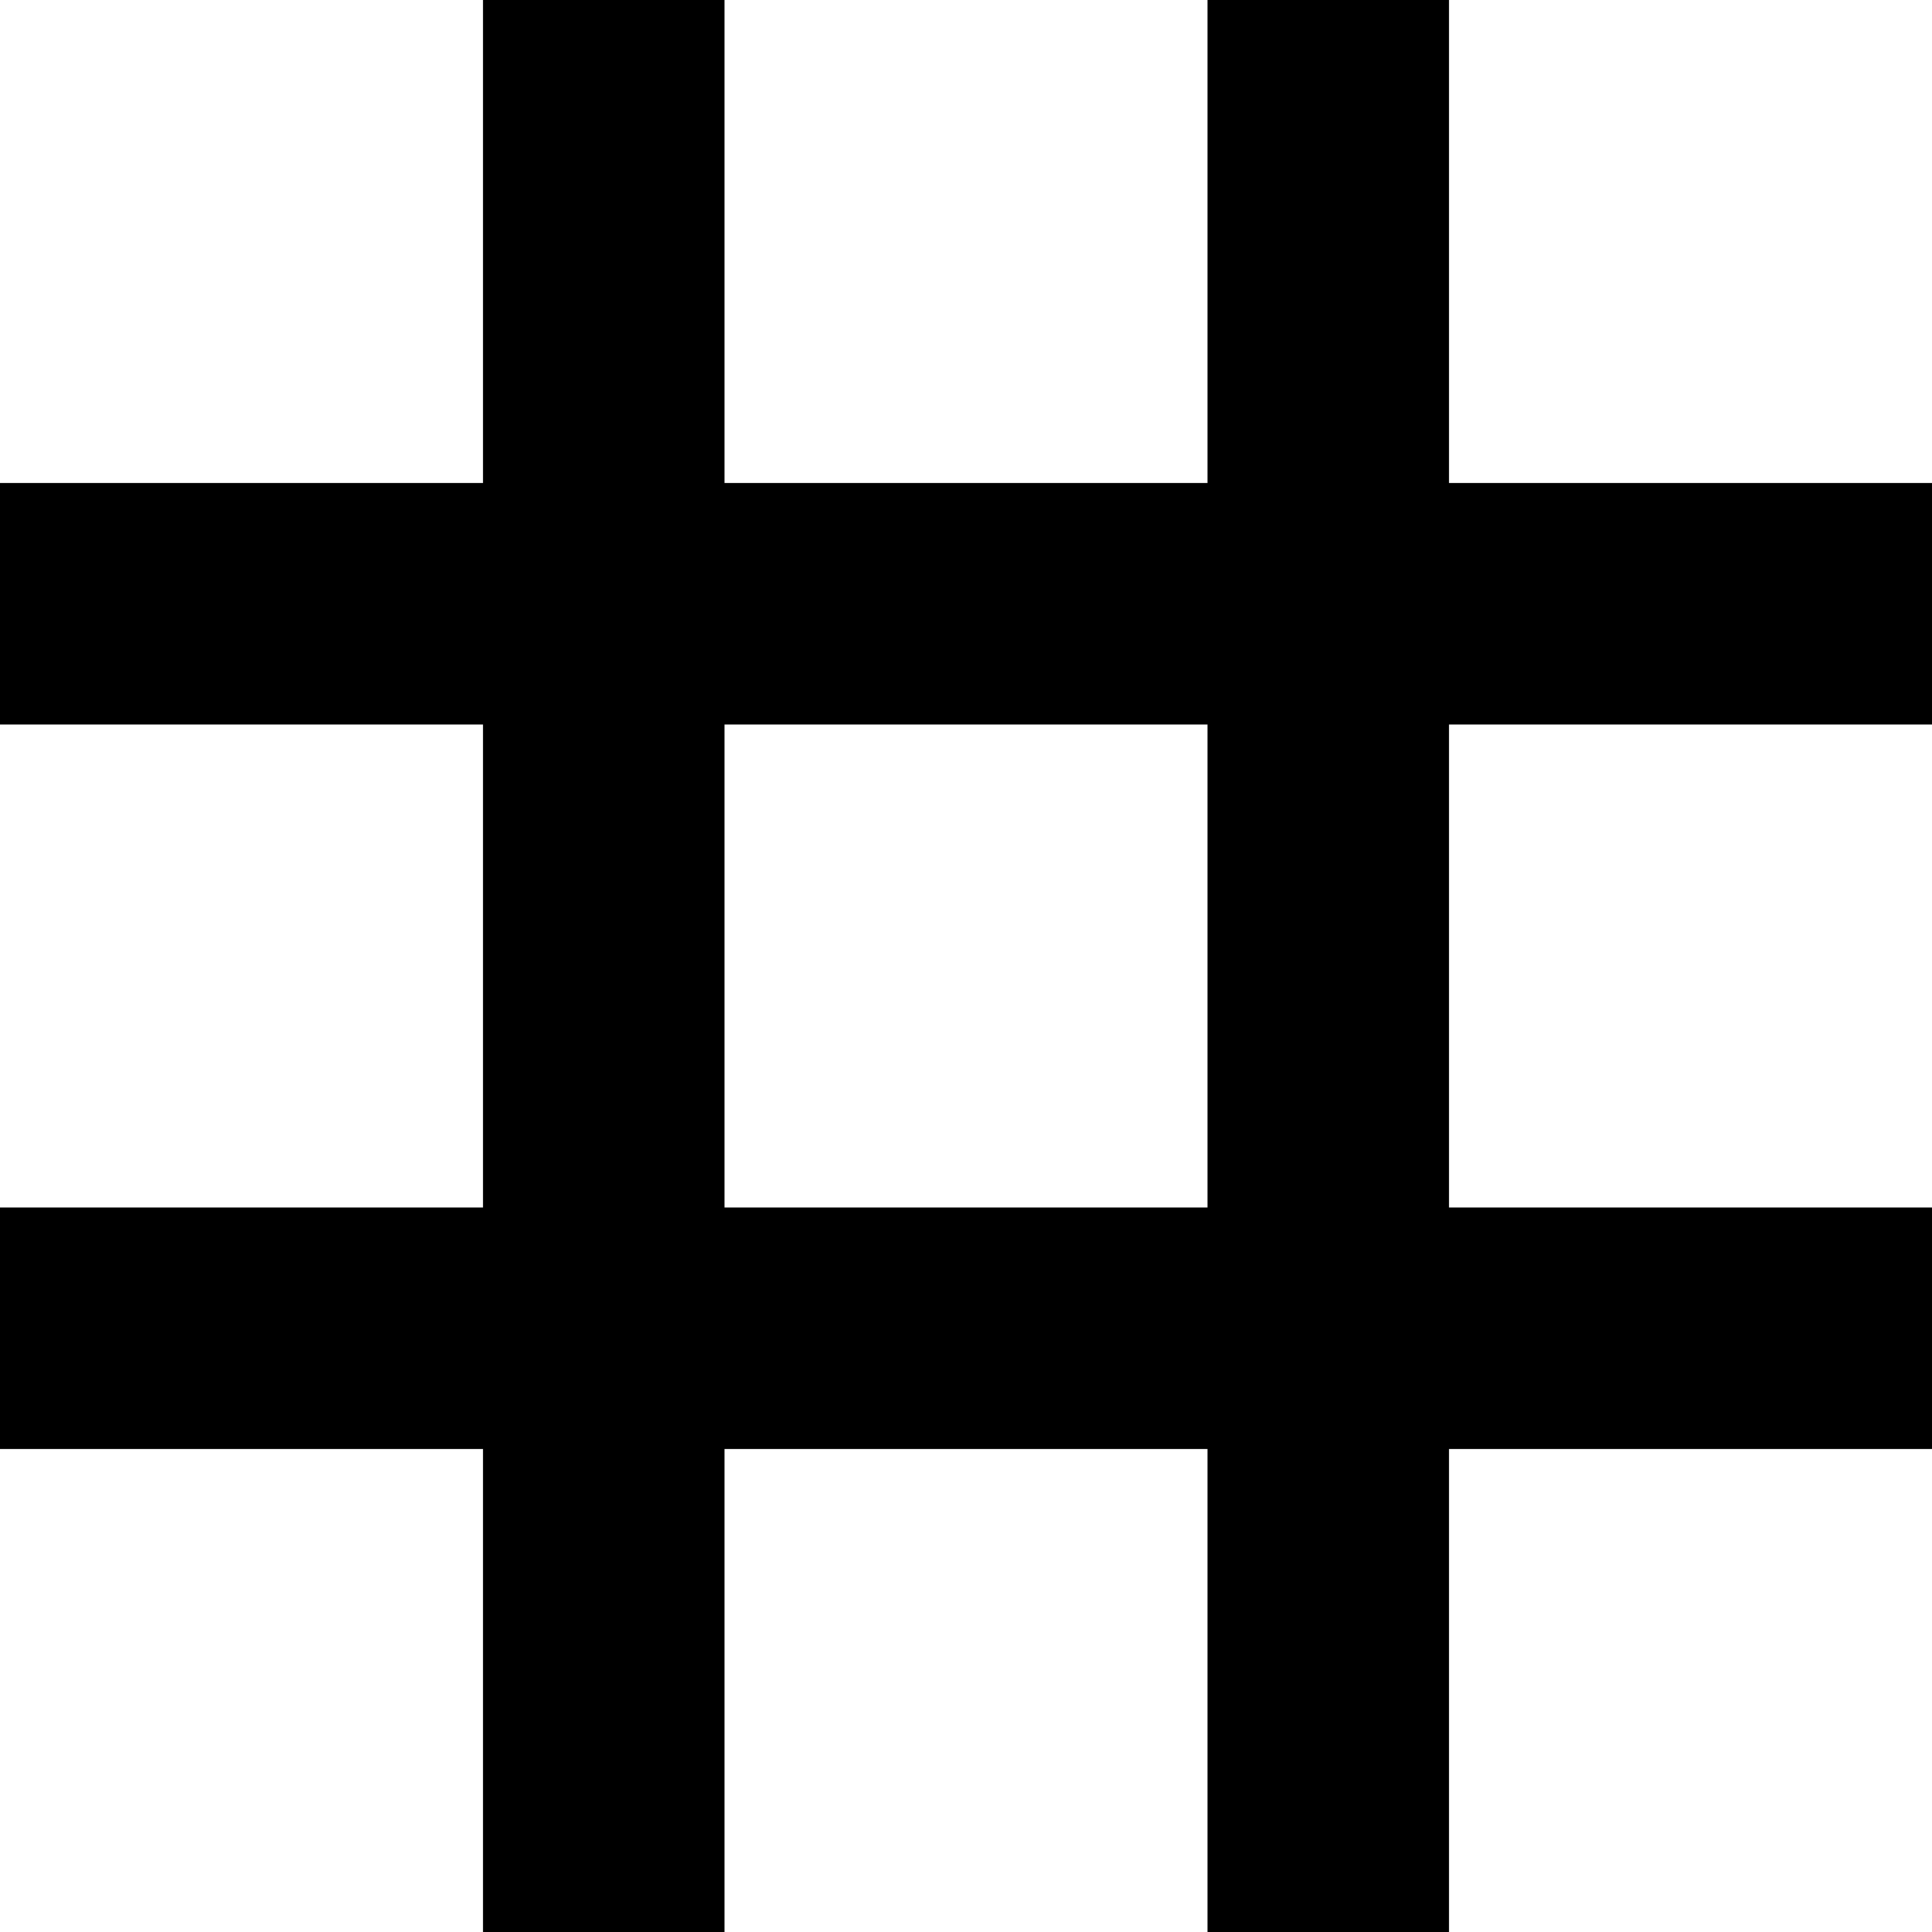
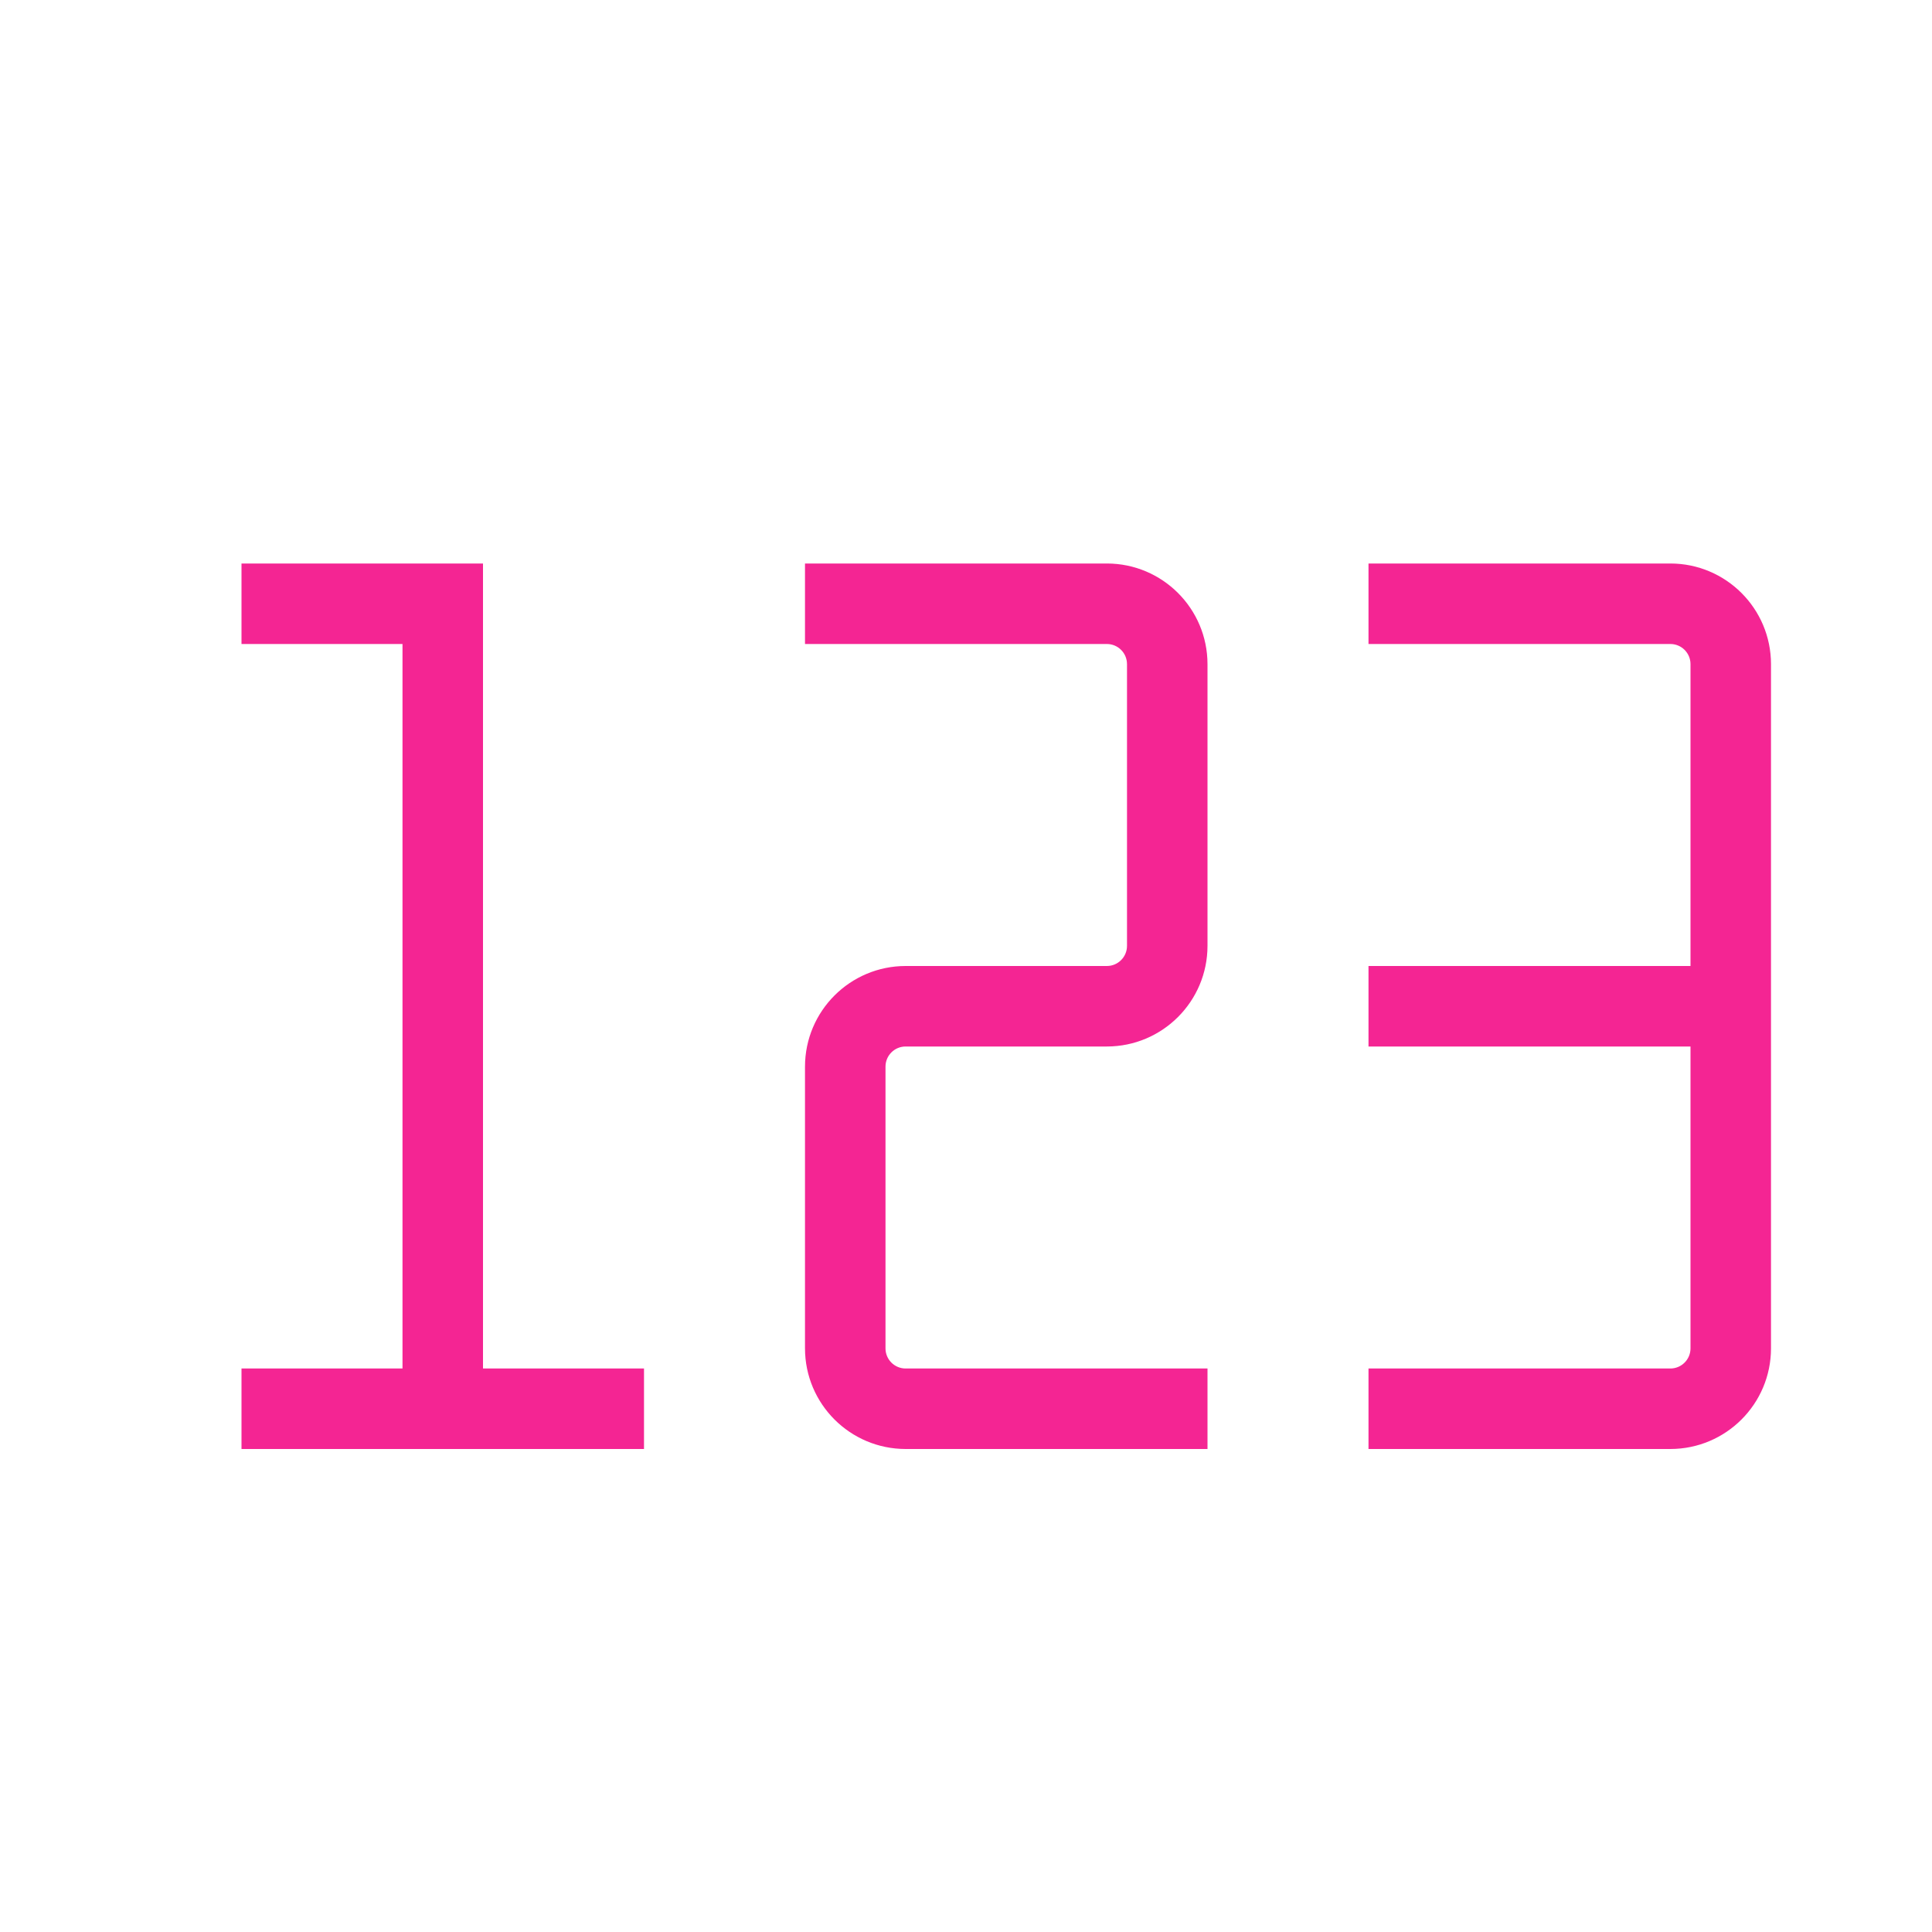
- <svg xmlns="http://www.w3.org/2000/svg" width="800px" height="800px" viewBox="0 0 16 16" version="1.1">
-   <defs>
- 
- </defs>
-   <g id="Page-1" stroke="none" stroke-width="1" fill="none" fill-rule="evenodd">
-     <g id="Dribbble-Light-Preview" transform="translate(-382, -7721)" fill="#000000">
-       <g id="icons" transform="translate(56, 160)">
-         <path d="M332,7571 L336,7571 L336,7567 L332,7567 L332,7571 Z M342,7567 L342,7565 L338,7565 L338,7561 L336,7561 L336,7565 L332,7565 L332,7561 L330,7561 L330,7565 L326,7565 L326,7567 L330,7567 L330,7571 L326,7571 L326,7573 L330,7573 L330,7577 L332,7577 L332,7573 L336,7573 L336,7577 L338,7577 L338,7573 L342,7573 L342,7571 L338,7571 L338,7567 L342,7567 Z" id="number_sign-[#110]">
- 
- </path>
-       </g>
-     </g>
+ <svg xmlns="http://www.w3.org/2000/svg" width="64px" height="64px" viewBox="0 0 24 24" fill="#f42593" stroke="#f42593" stroke-width="0">
+   <g id="SVGRepo_bgCarrier" stroke-width="0" />
+   <g id="SVGRepo_tracerCarrier" stroke-linecap="round" stroke-linejoin="round" stroke="#CCCCCC" stroke-width="0.144" />
+   <g id="SVGRepo_iconCarrier">
+     <path d="M6 7H3v1h2v9H3v1h5v-1H6zm7.75 0H10v1h3.75a.25.25 0 0 1 .25.25v3.5a.25.25 0 0 1-.25.25h-2.5A1.251 1.251 0 0 0 10 13.25v3.5A1.251 1.251 0 0 0 11.25 18H15v-1h-3.75a.25.25 0 0 1-.25-.25v-3.5a.25.25 0 0 1 .25-.25h2.5A1.251 1.251 0 0 0 15 11.75v-3.5A1.251 1.251 0 0 0 13.75 7zM22 8.25A1.251 1.251 0 0 0 20.75 7H17v1h3.75a.25.25 0 0 1 .25.25V12h-4v1h4v3.75a.25.25 0 0 1-.25.25H17v1h3.75A1.251 1.251 0 0 0 22 16.75z" />
+     <path fill="none" d="M0 0h24v24H0z" />
  </g>
</svg>
